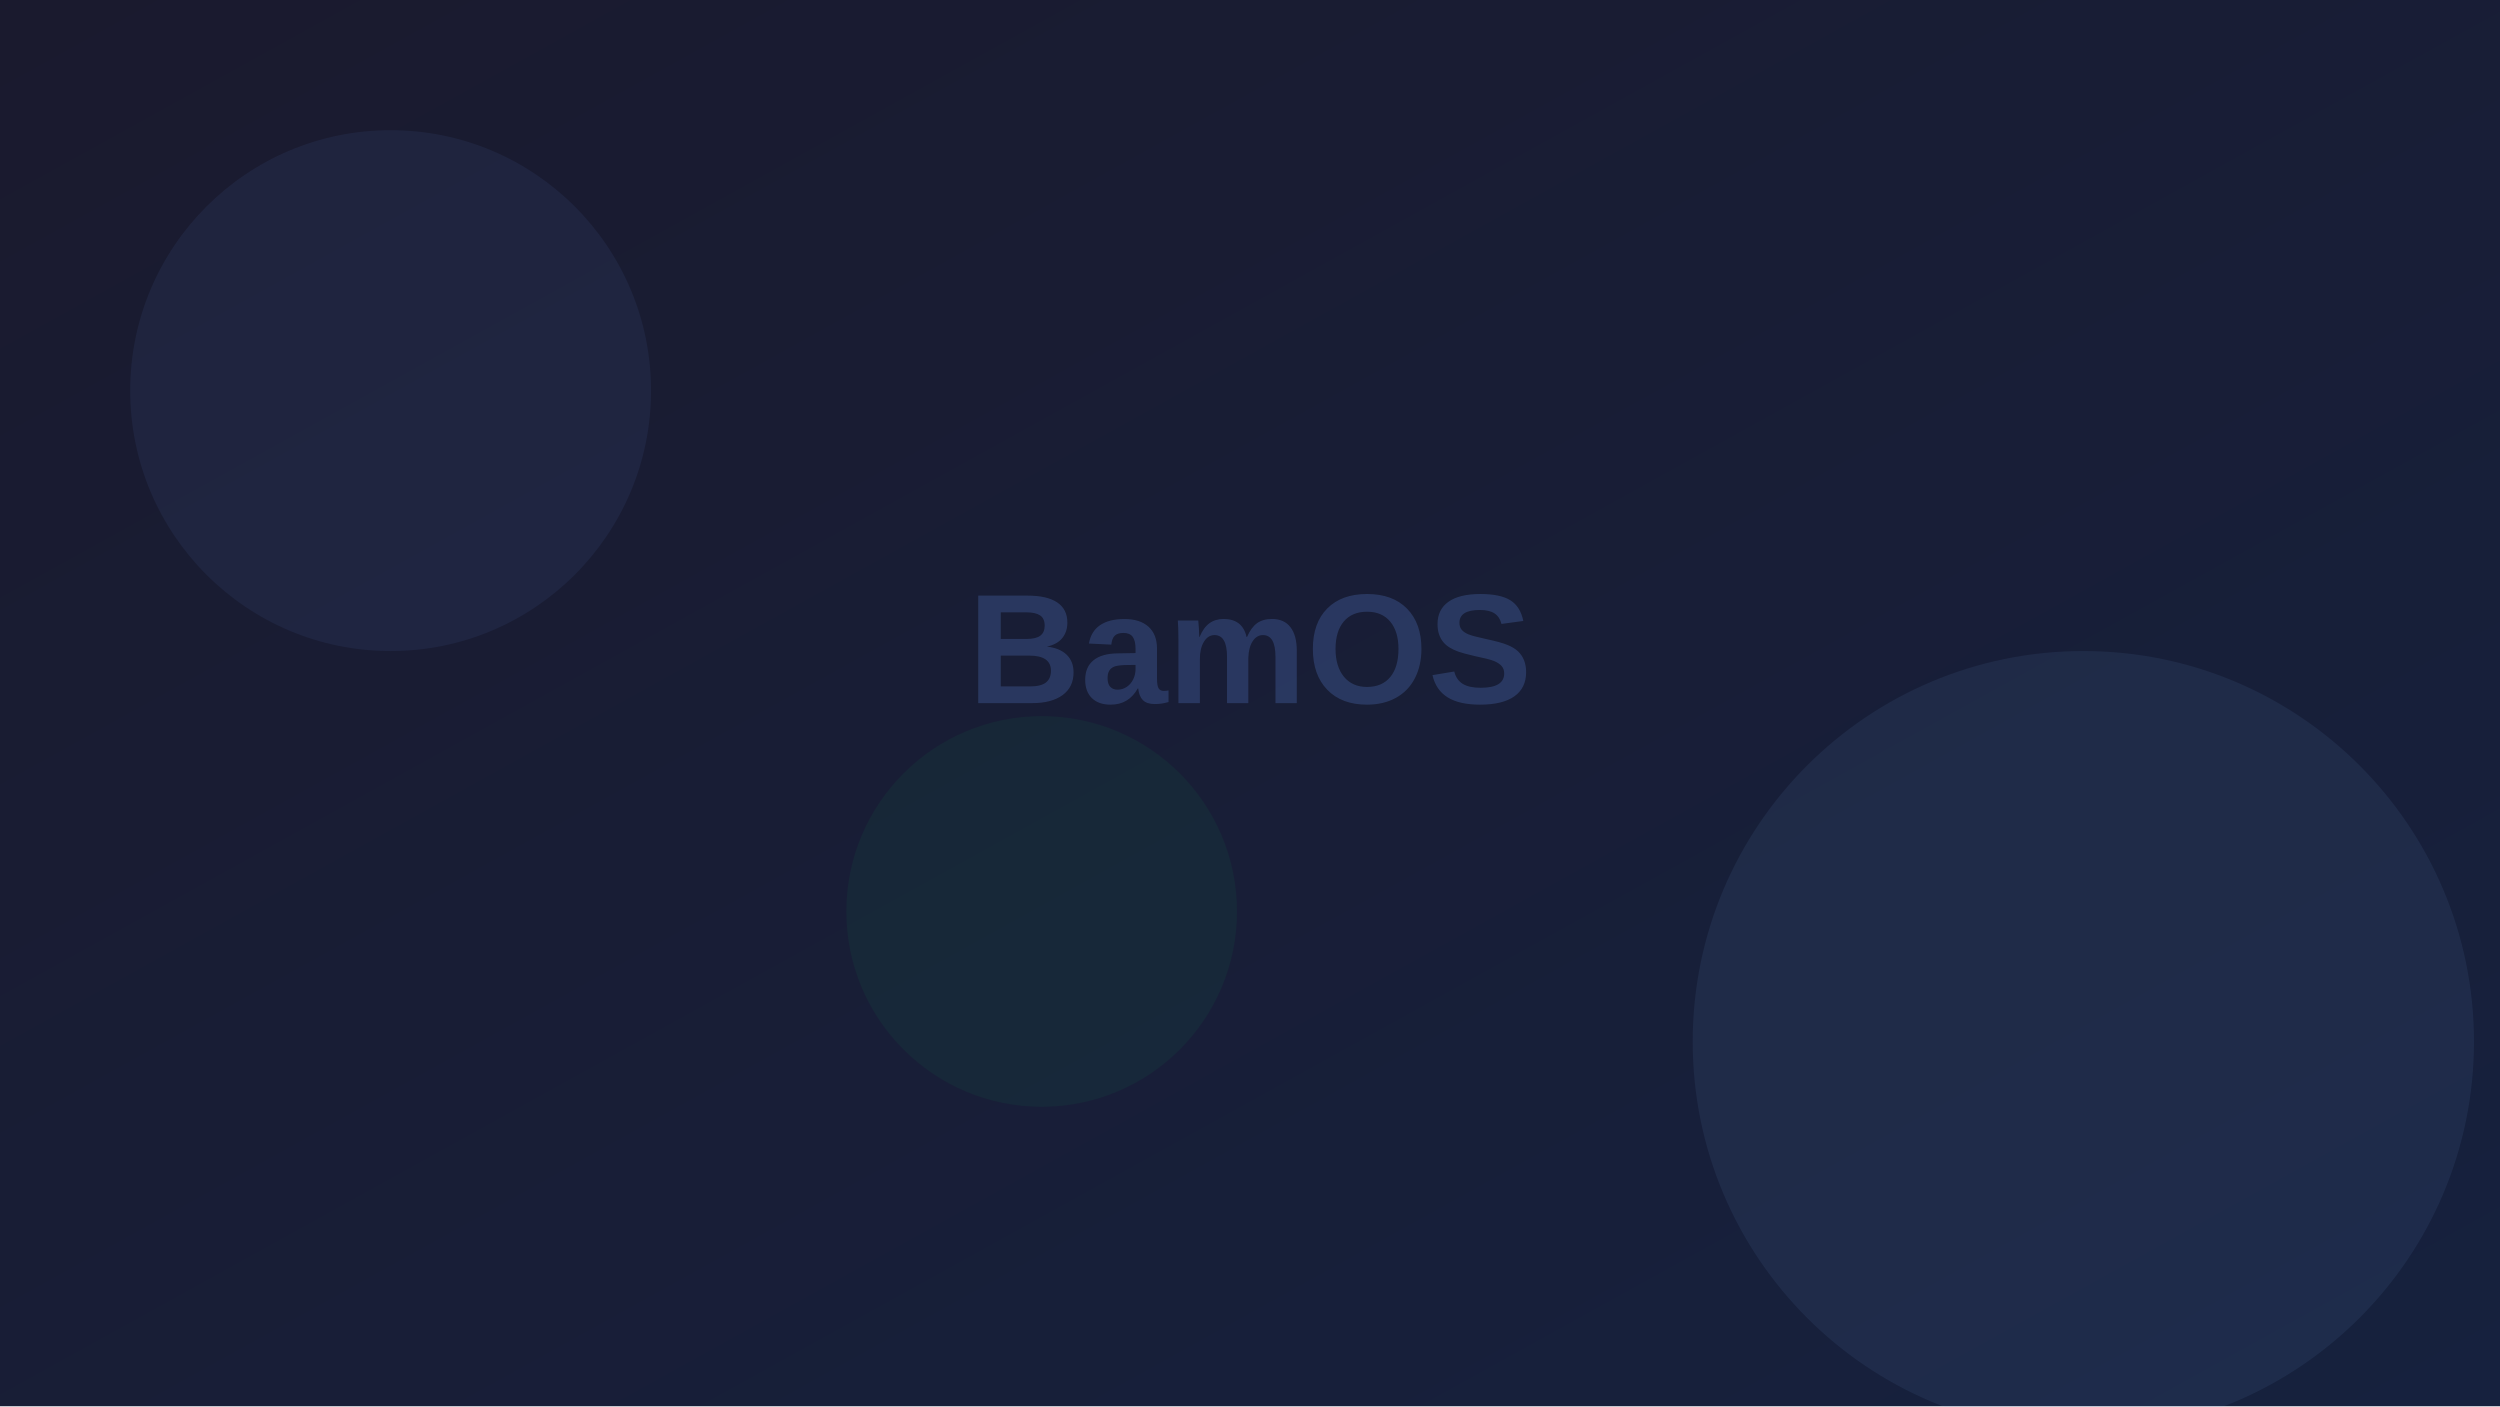
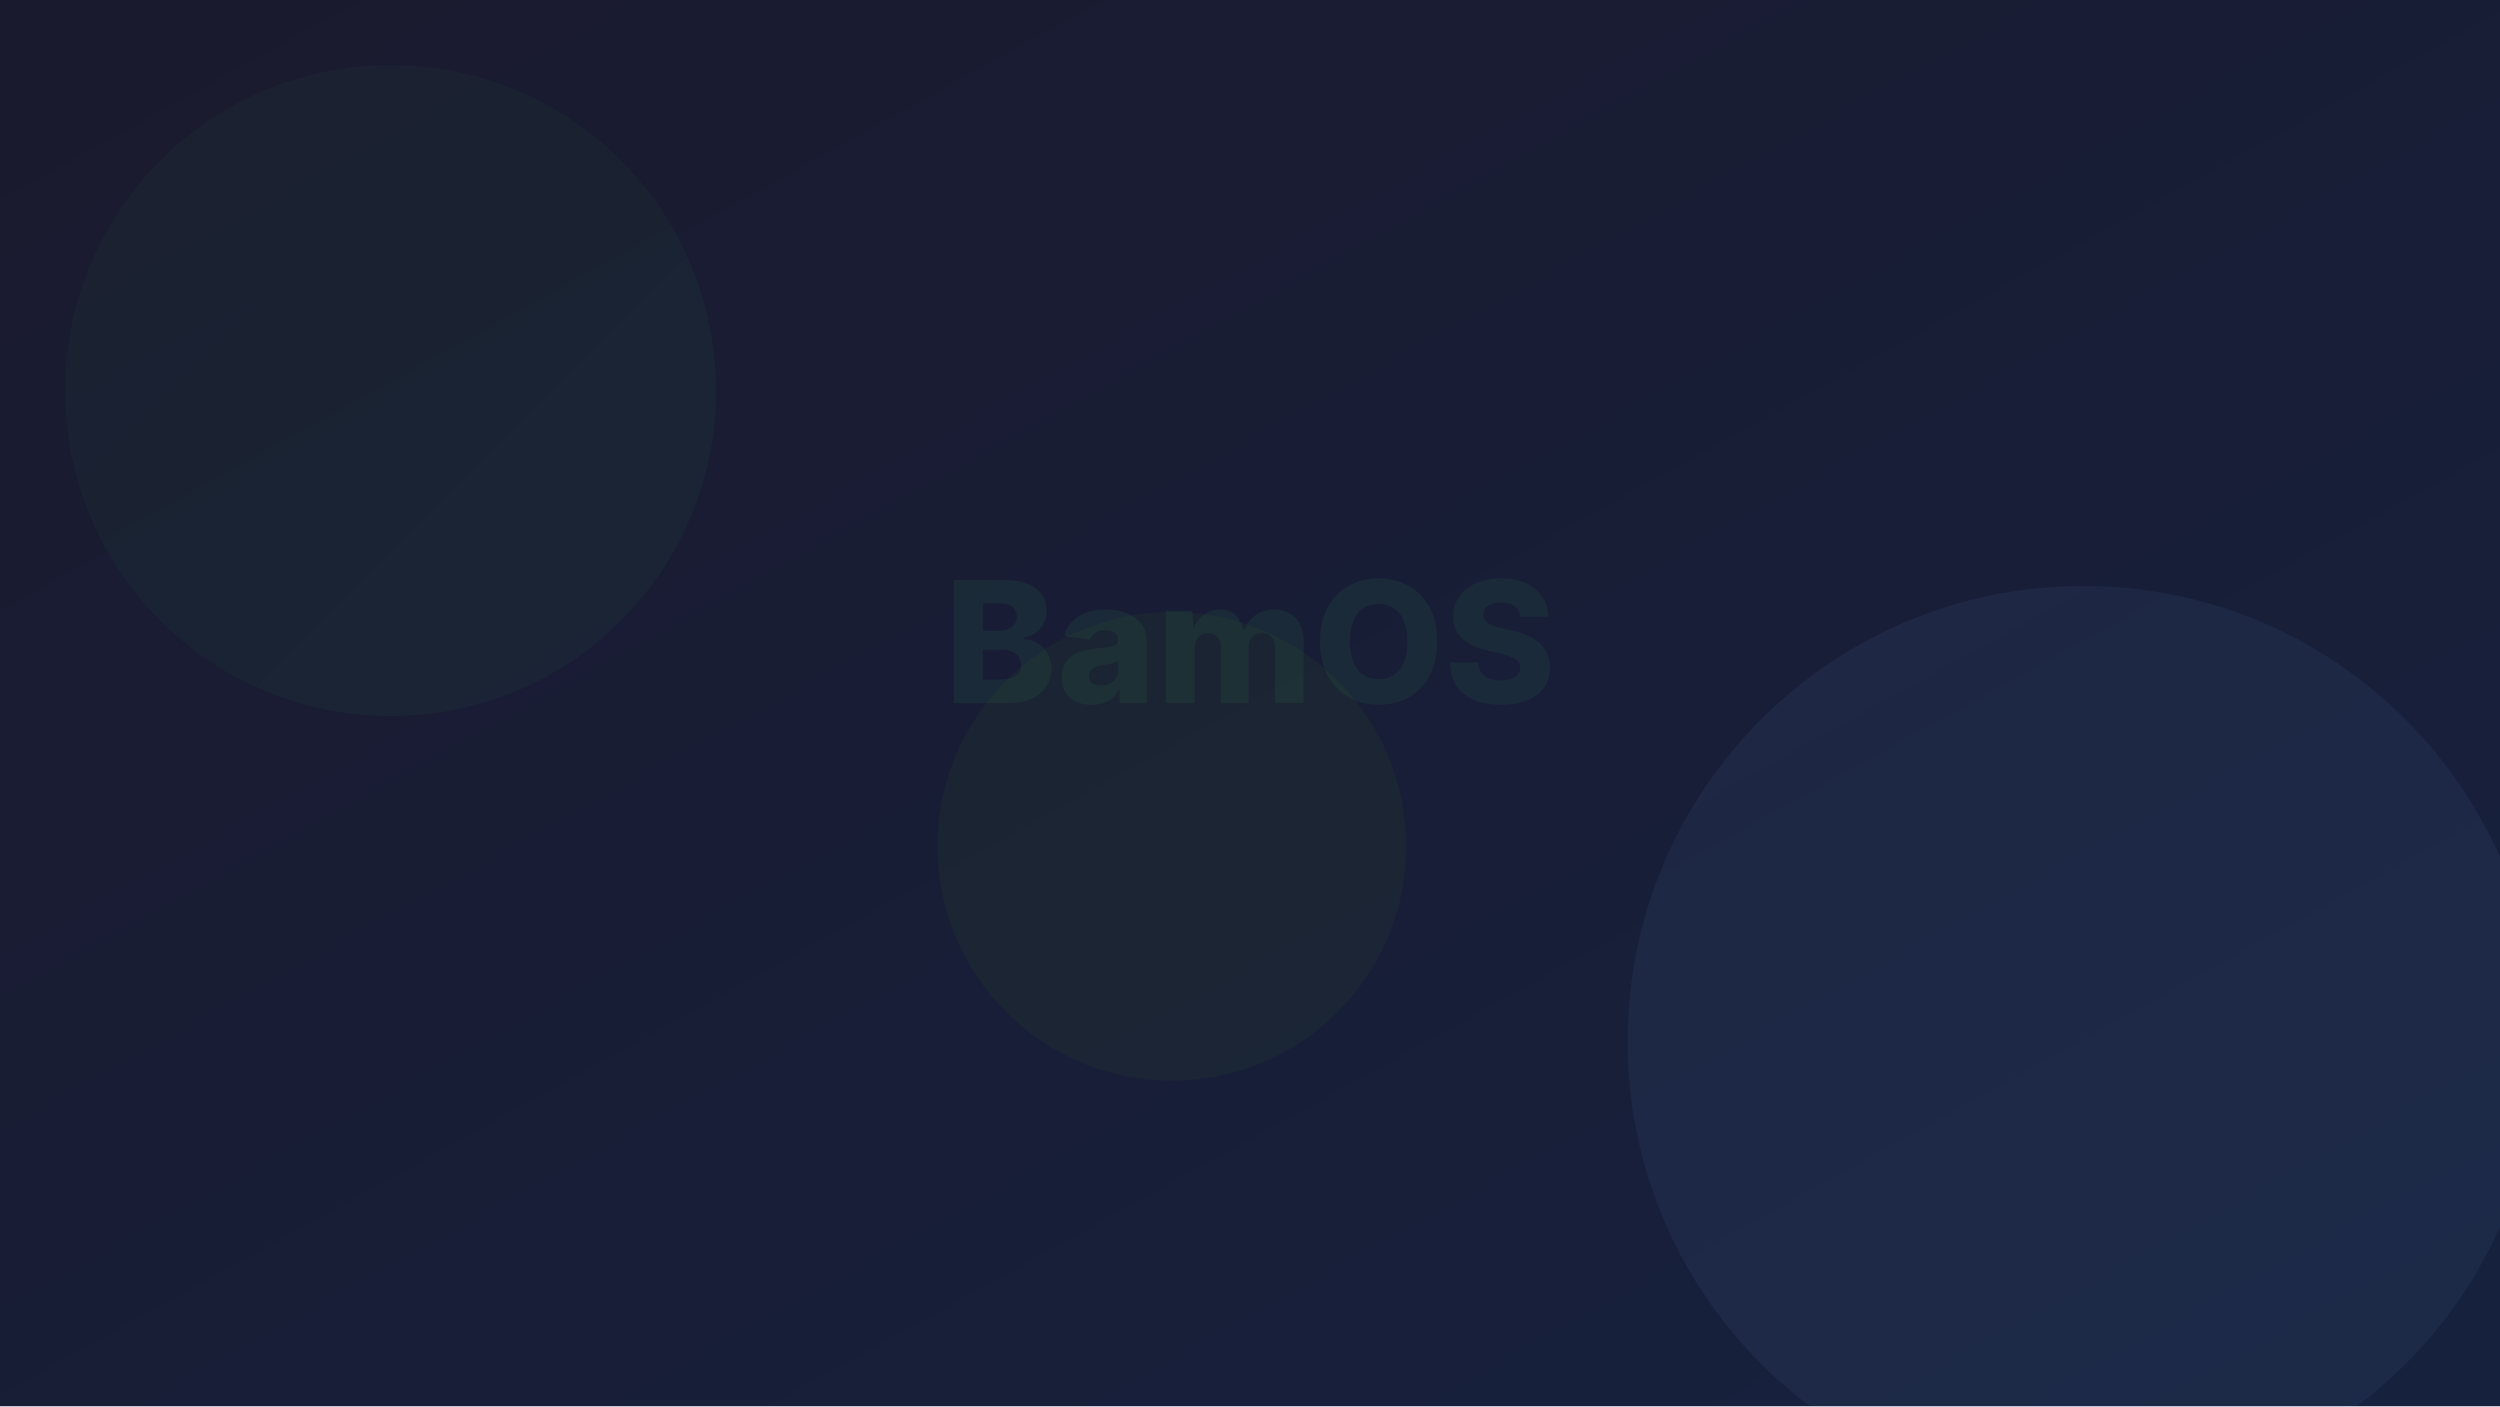
<svg xmlns="http://www.w3.org/2000/svg" viewBox="0 0 1920 1080" width="1920" height="1080">
  <defs>
    <linearGradient id="bg" x1="0%" y1="0%" x2="100%" y2="100%">
      <stop offset="0%" style="stop-color:#1a1a2e" />
      <stop offset="100%" style="stop-color:#16213e" />
    </linearGradient>
+     <linearGradient id="bamboo-green" x1="0%" y1="0%" x2="100%" y2="100%">
+       <stop offset="0%" style="stop-color:#235e3a" />
+       <stop offset="100%" style="stop-color:#2d8a4e" />
+     </linearGradient>
  </defs>
  <rect width="1920" height="1080" fill="url(#bg)" />
-   <circle cx="300" cy="300" r="200" fill="#5277c3" opacity="0.1" />
-   <circle cx="1600" cy="800" r="300" fill="#7eb4f8" opacity="0.08" />
-   <circle cx="800" cy="700" r="150" fill="#00c853" opacity="0.06" />
-   <text x="960" y="540" text-anchor="middle" font-family="Arial" font-size="120" font-weight="bold" fill="#5277c3" opacity="0.3">BamOS</text>
+   <circle cx="300" cy="300" r="250" fill="url(#bamboo-green)" opacity="0.08" />
+   <circle cx="1600" cy="800" r="350" fill="#7eb4f8" opacity="0.06" />
+   <circle cx="900" cy="650" r="180" fill="#4bac00" opacity="0.05" />
+   <text x="960" y="540" text-anchor="middle" font-family="Inter, Arial, sans-serif" font-size="130" font-weight="800" fill="#2d8a4e" opacity="0.12">BamOS</text>
</svg>
